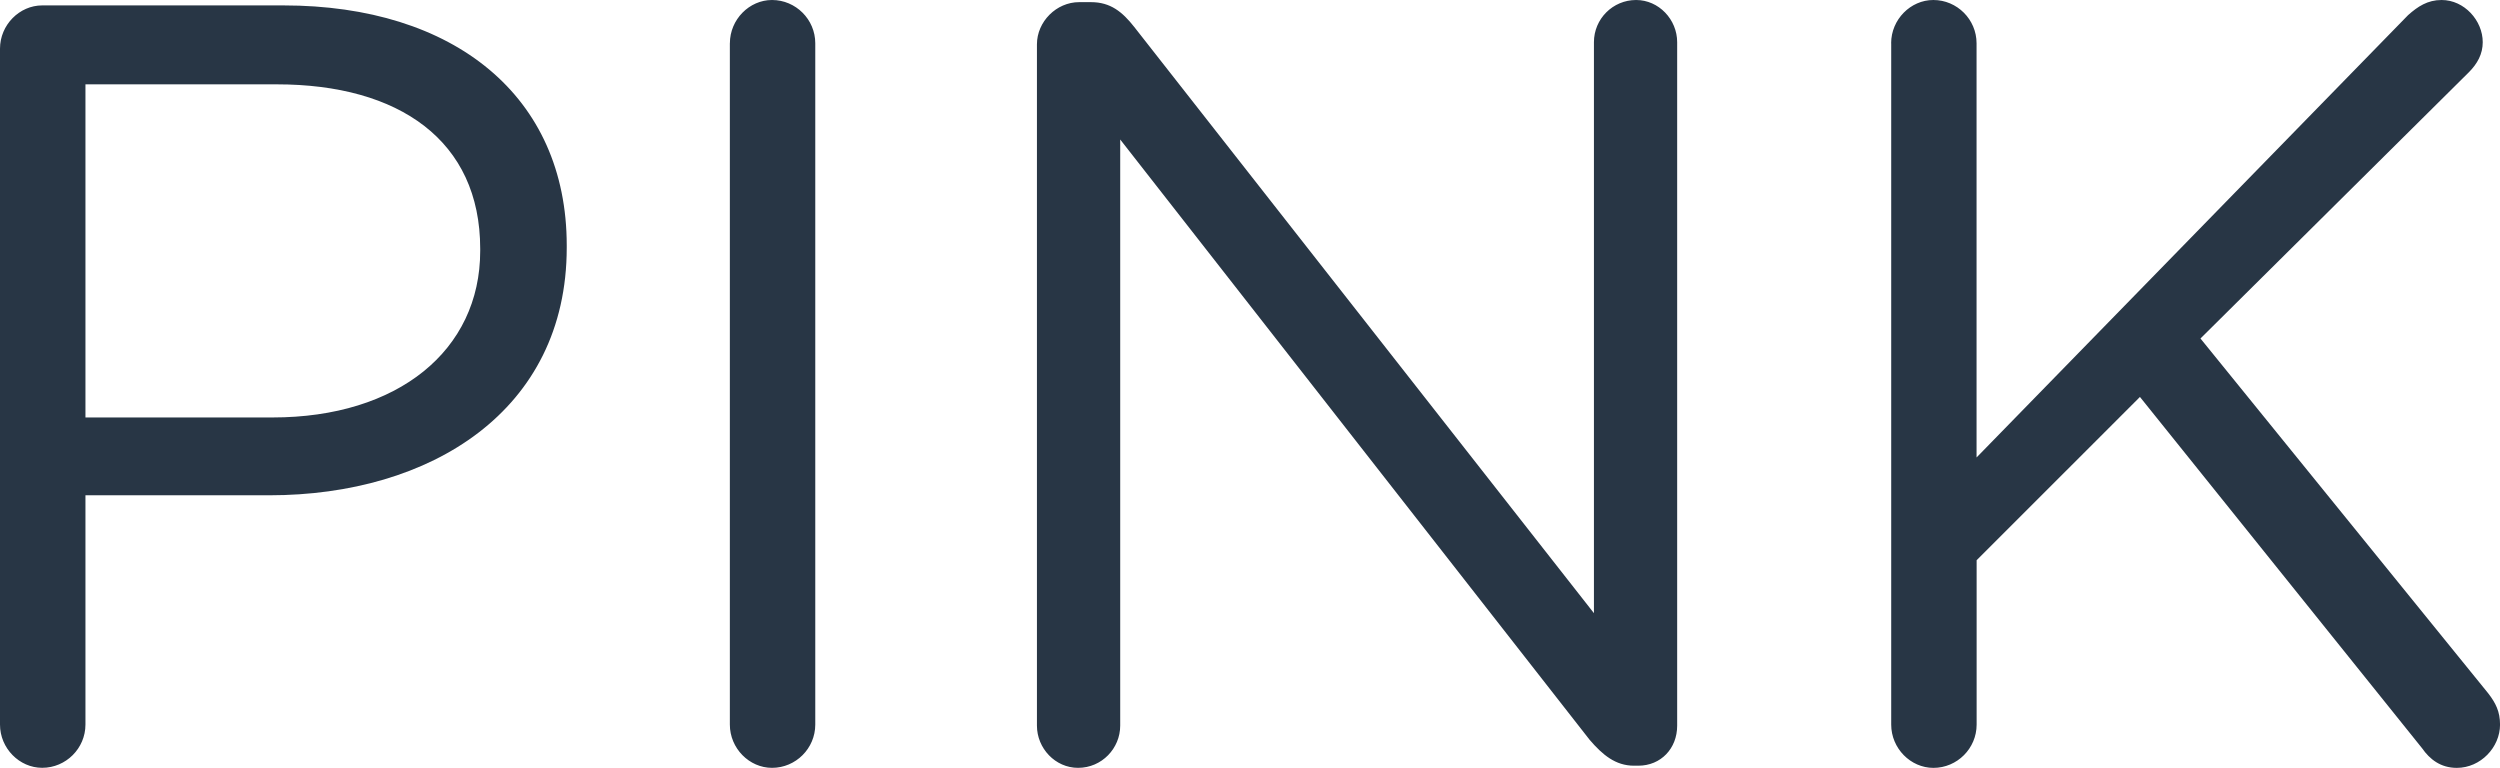
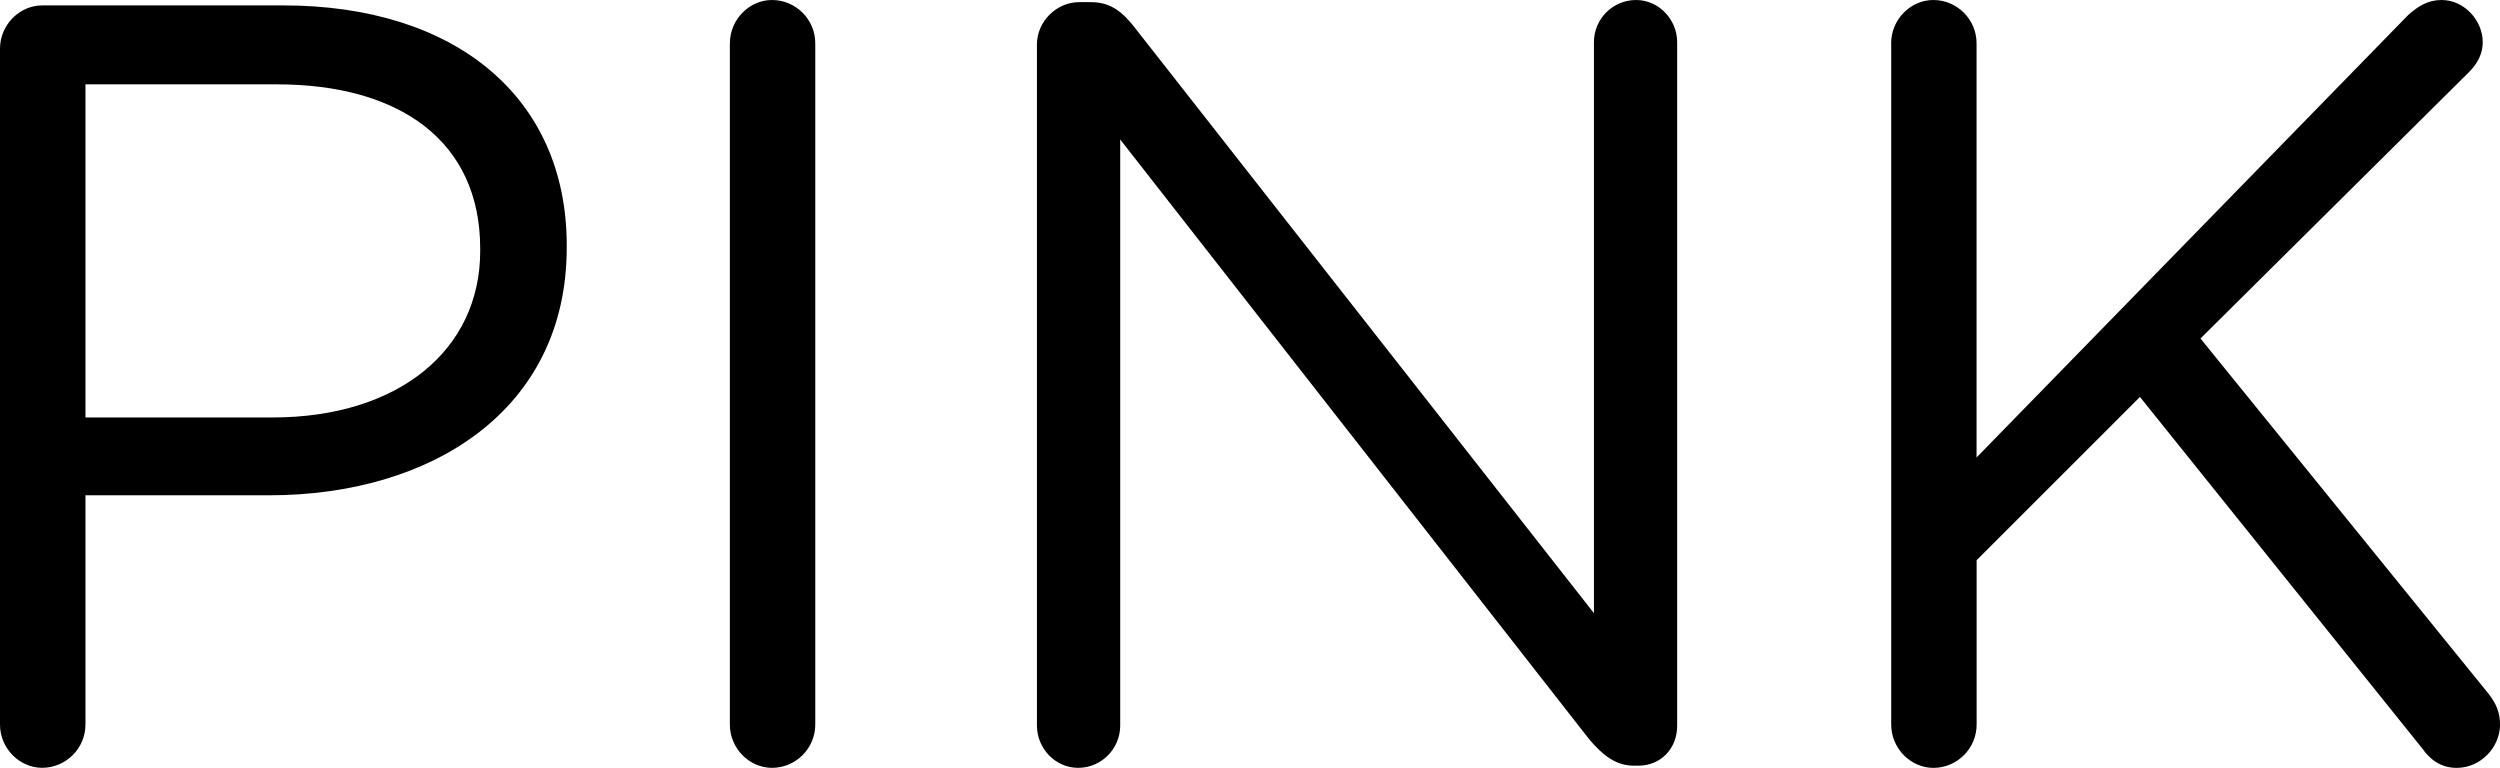
<svg viewBox="0 0 74.426 22.859">
-   <path d="M0 1.449C0 .741.58.161 1.256.161h7.18c5.087 0 8.436 2.704 8.436 7.147v.064c0 4.861-4.057 7.373-8.854 7.373H2.544v6.825c0 .708-.58 1.288-1.288 1.288C.58 22.859 0 22.279 0 21.571V1.449zm8.114 10.979c3.734 0 6.182-1.996 6.182-4.958v-.065c0-3.22-2.415-4.894-6.054-4.894H2.544v9.917h5.57zm13.615-11.14C21.729.58 22.308 0 22.983 0c.709 0 1.288.58 1.288 1.288v20.283c0 .708-.579 1.288-1.288 1.288-.676 0-1.255-.58-1.255-1.288V1.288zm9.141.032c0-.676.579-1.256 1.256-1.256h.354c.58 0 .934.29 1.288.74l13.684 17.45V1.256A1.256 1.256 0 0 1 48.707 0c.676 0 1.223.58 1.223 1.256v20.348c0 .676-.482 1.191-1.158 1.191h-.129c-.548 0-.934-.322-1.32-.772L33.349 4.153v17.45c0 .676-.547 1.256-1.255 1.256-.677 0-1.224-.58-1.224-1.256V1.32zm25.43-.032C56.3.58 56.879 0 57.556 0c.708 0 1.287.58 1.287 1.288v12.331L71.689.451c.29-.258.58-.451.999-.451.676 0 1.224.612 1.224 1.256 0 .354-.161.644-.419.901l-7.984 7.92 8.564 10.561c.225.29.354.547.354.934 0 .676-.579 1.288-1.287 1.288-.483 0-.806-.258-1.03-.58l-8.403-10.463-4.862 4.861v4.894c0 .708-.579 1.288-1.287 1.288-.677 0-1.256-.58-1.256-1.288V1.288z" fill="#283645" />
+   <path d="M0 1.449C0 .741.58.161 1.256.161h7.18c5.087 0 8.436 2.704 8.436 7.147v.064c0 4.861-4.057 7.373-8.854 7.373H2.544v6.825c0 .708-.58 1.288-1.288 1.288C.58 22.859 0 22.279 0 21.571V1.449zm8.114 10.979c3.734 0 6.182-1.996 6.182-4.958v-.065c0-3.22-2.415-4.894-6.054-4.894H2.544v9.917h5.57zm13.615-11.14C21.729.58 22.308 0 22.983 0c.709 0 1.288.58 1.288 1.288v20.283c0 .708-.579 1.288-1.288 1.288-.676 0-1.255-.58-1.255-1.288V1.288zm9.141.032c0-.676.579-1.256 1.256-1.256h.354c.58 0 .934.29 1.288.74l13.684 17.45V1.256A1.256 1.256 0 0 1 48.707 0c.676 0 1.223.58 1.223 1.256v20.348c0 .676-.482 1.191-1.158 1.191h-.129c-.548 0-.934-.322-1.32-.772L33.349 4.153v17.45c0 .676-.547 1.256-1.255 1.256-.677 0-1.224-.58-1.224-1.256V1.32zm25.43-.032C56.3.58 56.879 0 57.556 0c.708 0 1.287.58 1.287 1.288v12.331L71.689.451c.29-.258.58-.451.999-.451.676 0 1.224.612 1.224 1.256 0 .354-.161.644-.419.901l-7.984 7.92 8.564 10.561c.225.29.354.547.354.934 0 .676-.579 1.288-1.287 1.288-.483 0-.806-.258-1.03-.58l-8.403-10.463-4.862 4.861v4.894c0 .708-.579 1.288-1.287 1.288-.677 0-1.256-.58-1.256-1.288V1.288z" />
</svg>
